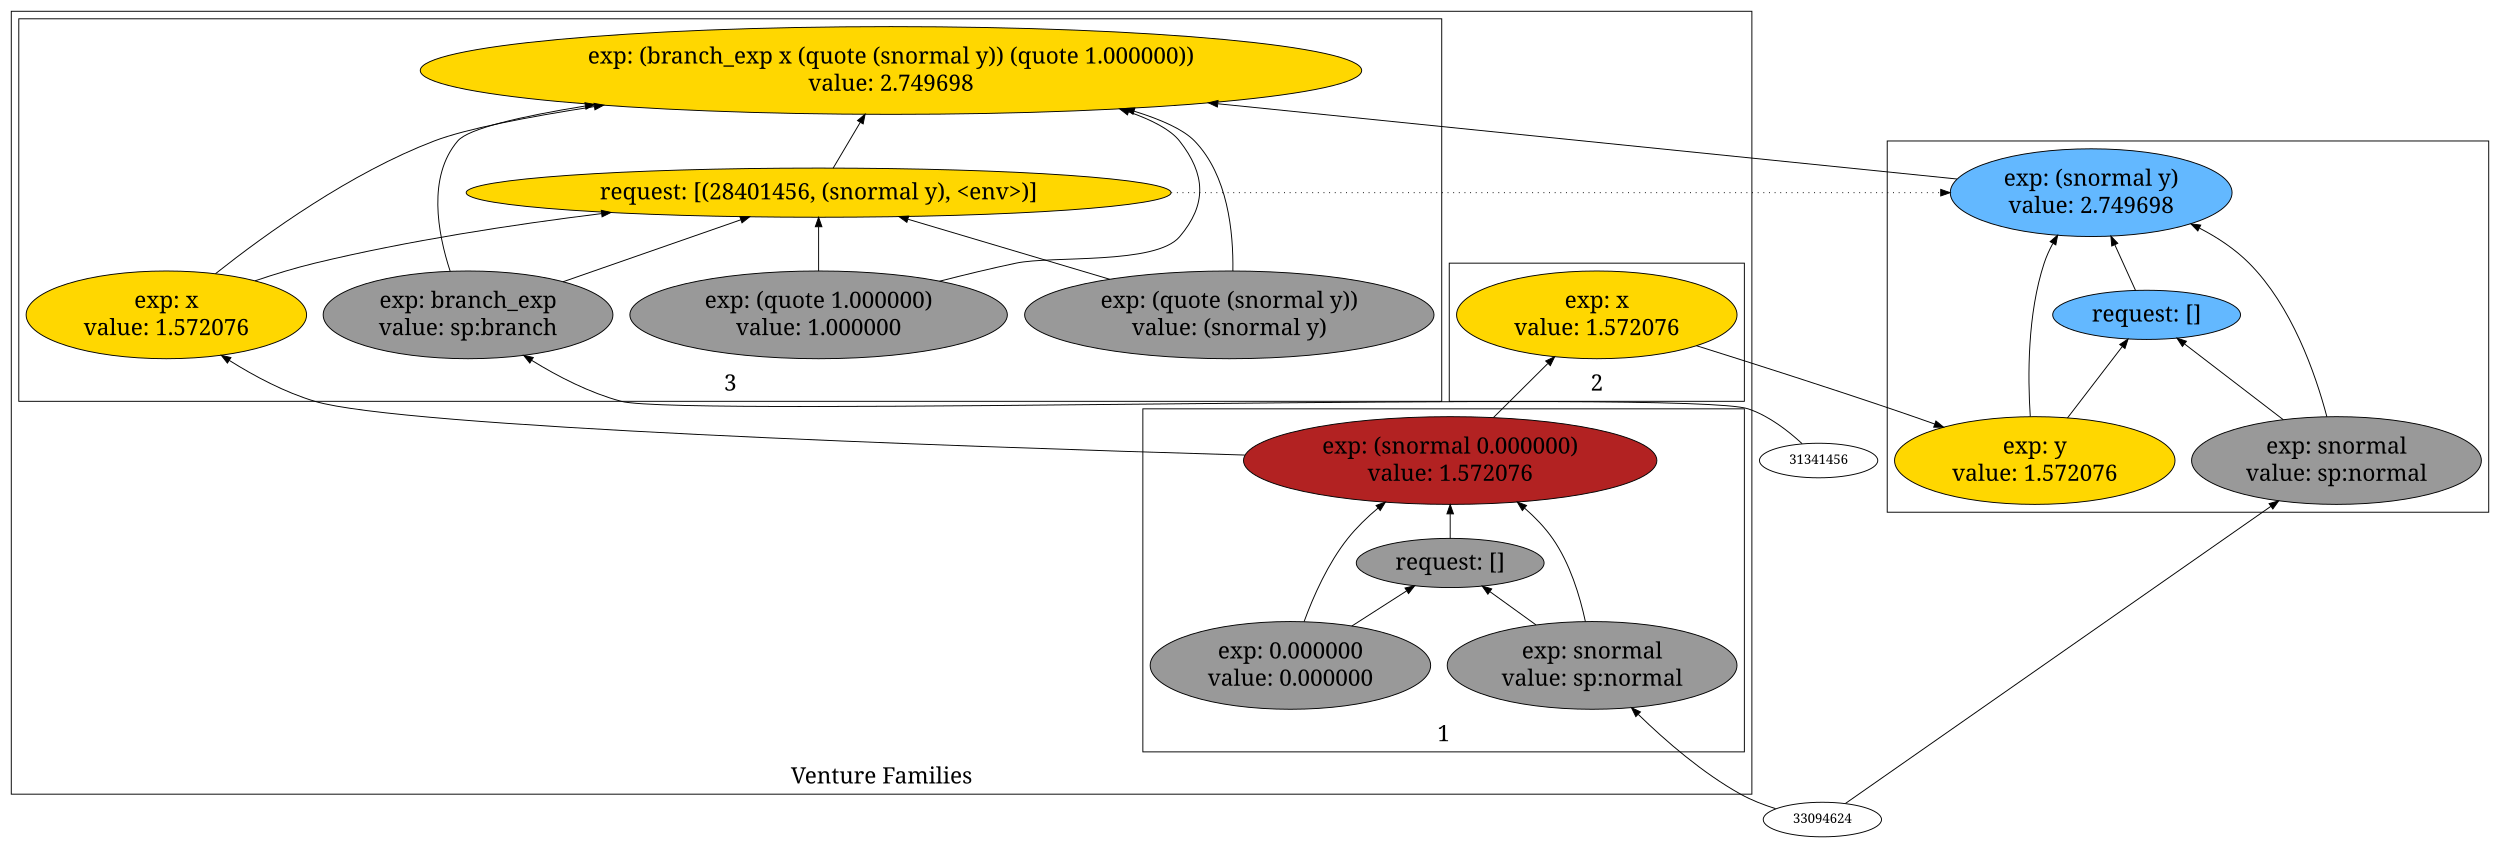
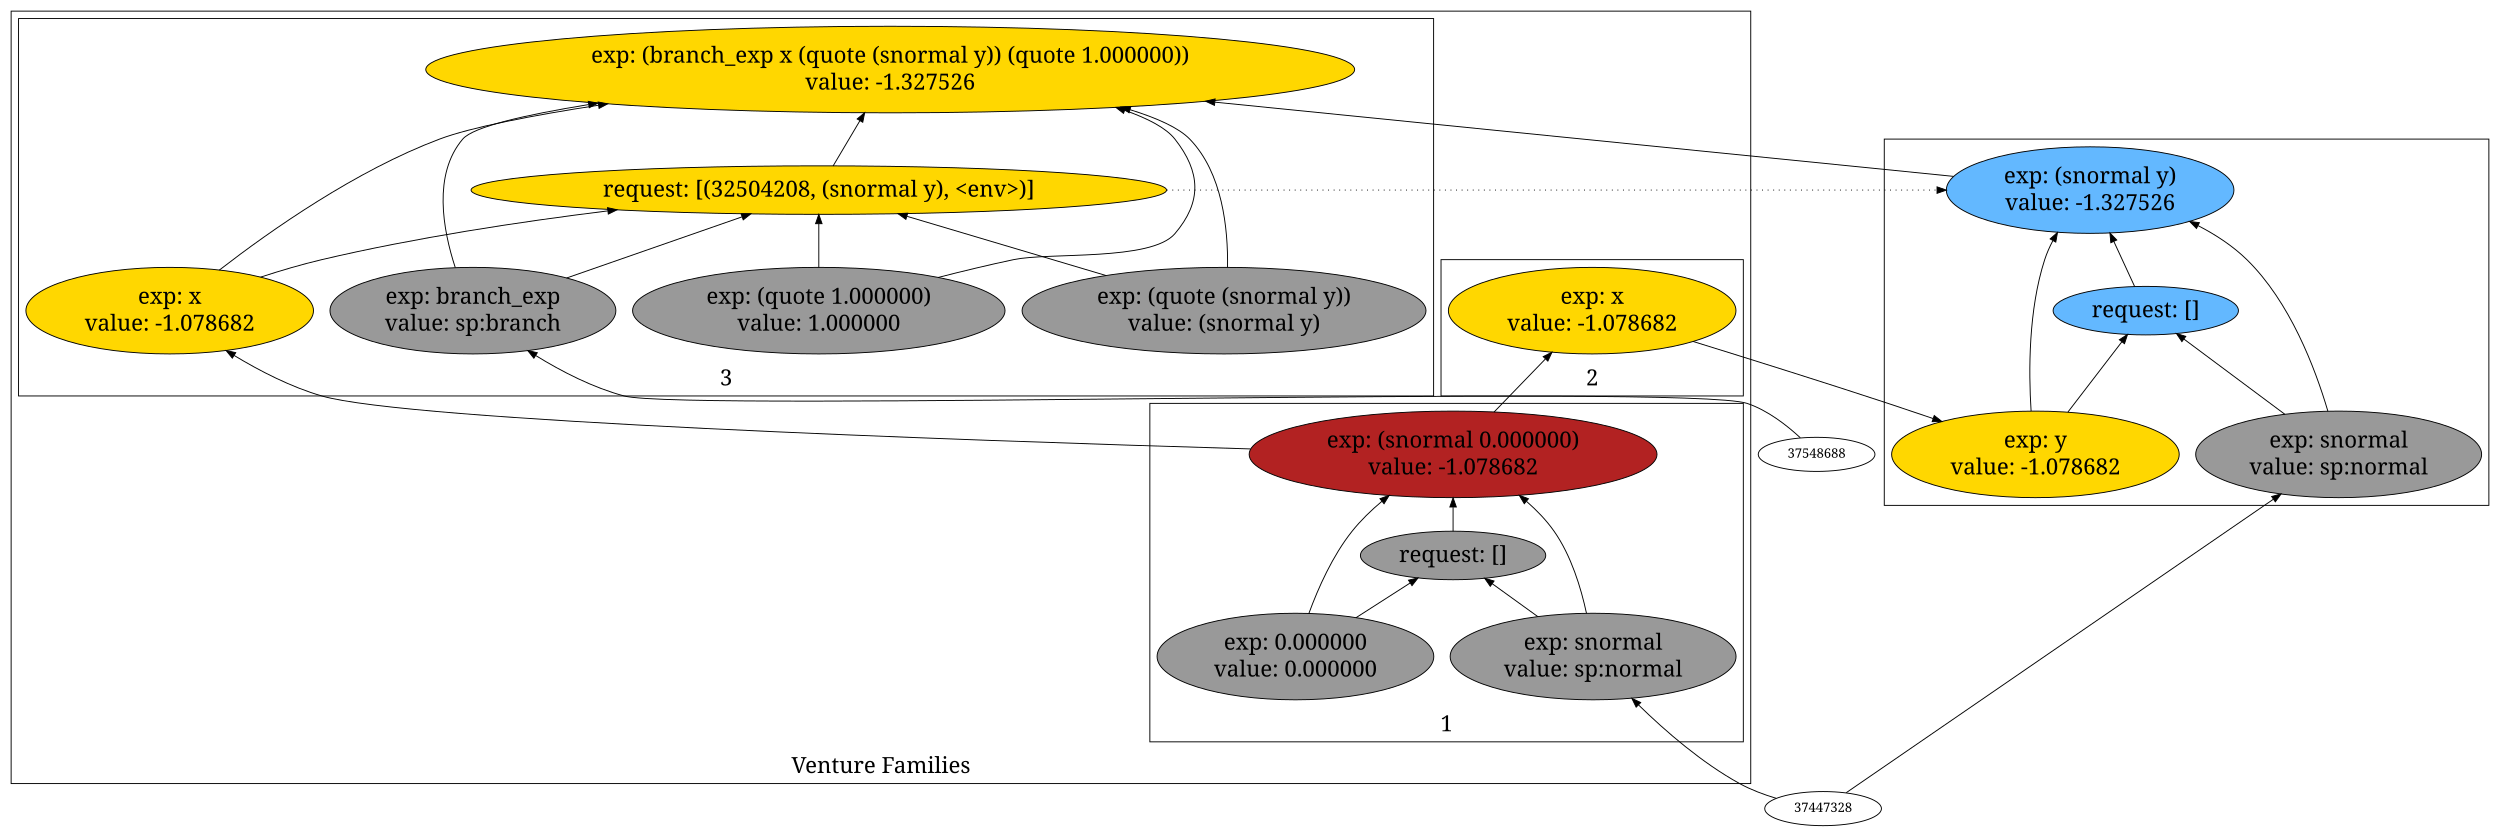
- <svg xmlns="http://www.w3.org/2000/svg" width="2660pt" height="895pt" viewBox="0.00 0.00 2660.00 895.00">
+ <svg xmlns="http://www.w3.org/2000/svg" width="2696pt" height="895pt" viewBox="0.00 0.00 2696.00 895.00">
  <g id="graph1" class="graph" transform="scale(1 1) rotate(0) translate(4 891)">
-     <polygon fill="white" stroke="white" points="-4,5 -4,-891 2657,-891 2657,5 -4,5" />
+     <polygon fill="white" stroke="white" points="-4,5 -4,-891 2693,-891 2693,5 -4,5" />
    <g id="graph2" class="cluster">
-       <polygon fill="none" stroke="black" points="8,-46 8,-879 1860,-879 1860,-46 8,-46" />
-       <text text-anchor="middle" x="934" y="-57.4" font-family="Times Roman,serif" font-size="24.00">Venture Families</text>
+       <polygon fill="none" stroke="black" points="8,-46 8,-879 1884,-879 1884,-46 8,-46" />
+       <text text-anchor="middle" x="946" y="-57.4" font-family="Times Roman,serif" font-size="24.00">Venture Families</text>
    </g>
    <g id="graph3" class="cluster">
-       <polygon fill="none" stroke="black" points="1212,-91 1212,-456 1852,-456 1852,-91 1212,-91" />
-       <text text-anchor="middle" x="1532" y="-102.4" font-family="Times Roman,serif" font-size="24.00">1</text>
+       <polygon fill="none" stroke="black" points="1236,-91 1236,-456 1876,-456 1876,-91 1236,-91" />
+       <text text-anchor="middle" x="1556" y="-102.4" font-family="Times Roman,serif" font-size="24.00">1</text>
    </g>
    <g id="graph4" class="cluster">
-       <polygon fill="none" stroke="black" points="1538,-464 1538,-611 1852,-611 1852,-464 1538,-464" />
-       <text text-anchor="middle" x="1695" y="-475.4" font-family="Times Roman,serif" font-size="24.00">2</text>
+       <polygon fill="none" stroke="black" points="1550,-464 1550,-611 1876,-611 1876,-464 1550,-464" />
+       <text text-anchor="middle" x="1713" y="-475.4" font-family="Times Roman,serif" font-size="24.00">2</text>
    </g>
    <g id="graph5" class="cluster">
-       <polygon fill="none" stroke="black" points="16,-464 16,-871 1530,-871 1530,-464 16,-464" />
-       <text text-anchor="middle" x="773" y="-475.4" font-family="Times Roman,serif" font-size="24.00">3</text>
+       <polygon fill="none" stroke="black" points="16,-464 16,-871 1542,-871 1542,-464 16,-464" />
+       <text text-anchor="middle" x="779" y="-475.4" font-family="Times Roman,serif" font-size="24.00">3</text>
    </g>
    <g id="graph6" class="cluster">
-       <polygon fill="none" stroke="black" points="2004,-346 2004,-741 2644,-741 2644,-346 2004,-346" />
+       <polygon fill="none" stroke="black" points="2028,-346 2028,-741 2680,-741 2680,-346 2028,-346" />
    </g>
    <g id="node3" class="node">
-       <ellipse fill="firebrick" stroke="black" cx="1539" cy="-401" rx="219.91" ry="46.669" />
-       <text text-anchor="middle" x="1539" y="-408.4" font-family="Times Roman,serif" font-size="24.00">exp: (snormal 0.000000)</text>
-       <text text-anchor="middle" x="1539" y="-379.4" font-family="Times Roman,serif" font-size="24.00">value: 1.572076</text>
+       <ellipse fill="firebrick" stroke="black" cx="1563" cy="-401" rx="219.91" ry="46.669" />
+       <text text-anchor="middle" x="1563" y="-408.4" font-family="Times Roman,serif" font-size="24.00">exp: (snormal 0.000000)</text>
+       <text text-anchor="middle" x="1563" y="-379.4" font-family="Times Roman,serif" font-size="24.00">value: -1.078682</text>
    </g>
    <g id="node8" class="node">
-       <ellipse fill="gold" stroke="black" cx="1695" cy="-556" rx="149.2" ry="46.669" />
-       <text text-anchor="middle" x="1695" y="-563.4" font-family="Times Roman,serif" font-size="24.00">exp: x</text>
-       <text text-anchor="middle" x="1695" y="-534.4" font-family="Times Roman,serif" font-size="24.00">value: 1.572076</text>
+       <ellipse fill="gold" stroke="black" cx="1713" cy="-556" rx="155.063" ry="46.669" />
+       <text text-anchor="middle" x="1713" y="-563.4" font-family="Times Roman,serif" font-size="24.00">exp: x</text>
+       <text text-anchor="middle" x="1713" y="-534.4" font-family="Times Roman,serif" font-size="24.00">value: -1.078682</text>
    </g>
    <g id="edge47" class="edge">
-       <path fill="none" stroke="black" d="M1584.96,-446.667C1603.13,-464.72 1624.11,-485.562 1642.84,-504.177" />
-       <polygon fill="black" stroke="black" points="1640.61,-506.894 1650.17,-511.46 1645.55,-501.929 1640.61,-506.894" />
+       <path fill="none" stroke="black" d="M1607.19,-446.667C1624.59,-464.641 1644.66,-485.38 1662.61,-503.933" />
+       <polygon fill="black" stroke="black" points="1660.17,-506.442 1669.64,-511.194 1665.2,-501.574 1660.17,-506.442" />
    </g>
    <g id="node13" class="node">
-       <ellipse fill="gold" stroke="black" cx="173" cy="-556" rx="149.2" ry="46.669" />
-       <text text-anchor="middle" x="173" y="-563.4" font-family="Times Roman,serif" font-size="24.00">exp: x</text>
-       <text text-anchor="middle" x="173" y="-534.4" font-family="Times Roman,serif" font-size="24.00">value: 1.572076</text>
+       <ellipse fill="gold" stroke="black" cx="179" cy="-556" rx="155.063" ry="46.669" />
+       <text text-anchor="middle" x="179" y="-563.4" font-family="Times Roman,serif" font-size="24.00">exp: x</text>
+       <text text-anchor="middle" x="179" y="-534.4" font-family="Times Roman,serif" font-size="24.00">value: -1.078682</text>
    </g>
    <g id="edge31" class="edge">
-       <path fill="none" stroke="black" d="M1320.49,-406.819C998.042,-416.252 422.855,-436.62 331,-464 299.16,-473.491 266.943,-490.601 239.98,-507.513" />
-       <polygon fill="black" stroke="black" points="237.957,-504.652 231.417,-512.987 241.728,-510.55 237.957,-504.652" />
+       <path fill="none" stroke="black" d="M1344.71,-406.873C1019.58,-416.439 436.213,-437.054 343,-464 310.031,-473.531 276.483,-490.748 248.393,-507.732" />
+       <polygon fill="black" stroke="black" points="246.538,-504.763 239.857,-512.986 250.207,-510.725 246.538,-504.763" />
    </g>
    <g id="node4" class="node">
-       <ellipse fill="#999999" stroke="black" cx="1539" cy="-292" rx="99.91" ry="26.163" />
-       <text text-anchor="middle" x="1539" y="-284.9" font-family="Times Roman,serif" font-size="24.00">request: []</text>
+       <ellipse fill="#999999" stroke="black" cx="1563" cy="-292" rx="99.91" ry="26.163" />
+       <text text-anchor="middle" x="1563" y="-284.9" font-family="Times Roman,serif" font-size="24.00">request: []</text>
    </g>
    <g id="edge59" class="edge">
-       <path fill="none" stroke="black" d="M1539,-318.108C1539,-325.979 1539,-334.946 1539,-344.005" />
-       <polygon fill="black" stroke="black" points="1535.5,-344.218 1539,-354.218 1542.5,-344.218 1535.5,-344.218" />
+       <path fill="none" stroke="black" d="M1563,-318.108C1563,-325.979 1563,-334.946 1563,-344.005" />
+       <polygon fill="black" stroke="black" points="1559.5,-344.218 1563,-354.218 1566.5,-344.218 1559.5,-344.218" />
    </g>
    <g id="node5" class="node">
-       <ellipse fill="#999999" stroke="black" cx="1690" cy="-183" rx="154.149" ry="46.669" />
-       <text text-anchor="middle" x="1690" y="-190.4" font-family="Times Roman,serif" font-size="24.00">exp: snormal</text>
-       <text text-anchor="middle" x="1690" y="-161.4" font-family="Times Roman,serif" font-size="24.00">value: sp:normal</text>
+       <ellipse fill="#999999" stroke="black" cx="1714" cy="-183" rx="154.149" ry="46.669" />
+       <text text-anchor="middle" x="1714" y="-190.4" font-family="Times Roman,serif" font-size="24.00">exp: snormal</text>
+       <text text-anchor="middle" x="1714" y="-161.4" font-family="Times Roman,serif" font-size="24.00">value: sp:normal</text>
    </g>
    <g id="edge49" class="edge">
-       <path fill="none" stroke="black" d="M1682.86,-229.604C1676.93,-257.191 1666.37,-291.76 1648,-318 1639.74,-329.794 1629.3,-340.651 1618.16,-350.355" />
-       <polygon fill="black" stroke="black" points="1615.78,-347.784 1610.35,-356.886 1620.27,-353.152 1615.78,-347.784" />
+       <path fill="none" stroke="black" d="M1706.86,-229.604C1700.93,-257.191 1690.37,-291.76 1672,-318 1663.74,-329.794 1653.3,-340.651 1642.16,-350.355" />
+       <polygon fill="black" stroke="black" points="1639.78,-347.784 1634.35,-356.886 1644.27,-353.152 1639.78,-347.784" />
    </g>
    <g id="edge51" class="edge">
-       <path fill="none" stroke="black" d="M1630.32,-226.08C1613.91,-237.929 1596.45,-250.532 1581.24,-261.511" />
-       <polygon fill="black" stroke="black" points="1579.1,-258.737 1573.04,-267.428 1583.2,-264.413 1579.1,-258.737" />
+       <path fill="none" stroke="black" d="M1654.32,-226.08C1637.91,-237.929 1620.45,-250.532 1605.24,-261.511" />
+       <polygon fill="black" stroke="black" points="1603.1,-258.737 1597.04,-267.428 1607.2,-264.413 1603.1,-258.737" />
    </g>
    <g id="node6" class="node">
-       <ellipse fill="#999999" stroke="black" cx="1369" cy="-183" rx="149.2" ry="46.669" />
-       <text text-anchor="middle" x="1369" y="-190.4" font-family="Times Roman,serif" font-size="24.00">exp: 0.000000</text>
-       <text text-anchor="middle" x="1369" y="-161.4" font-family="Times Roman,serif" font-size="24.00">value: 0.000000</text>
+       <ellipse fill="#999999" stroke="black" cx="1393" cy="-183" rx="149.2" ry="46.669" />
+       <text text-anchor="middle" x="1393" y="-190.4" font-family="Times Roman,serif" font-size="24.00">exp: 0.000000</text>
+       <text text-anchor="middle" x="1393" y="-161.4" font-family="Times Roman,serif" font-size="24.00">value: 0.000000</text>
    </g>
    <g id="edge55" class="edge">
-       <path fill="none" stroke="black" d="M1383.54,-229.588C1393.66,-257.17 1409.1,-291.738 1430,-318 1439.29,-329.679 1450.58,-340.62 1462.33,-350.482" />
-       <polygon fill="black" stroke="black" points="1460.13,-353.207 1470.1,-356.805 1464.55,-347.778 1460.13,-353.207" />
+       <path fill="none" stroke="black" d="M1407.54,-229.588C1417.66,-257.17 1433.1,-291.738 1454,-318 1463.29,-329.679 1474.58,-340.62 1486.33,-350.482" />
+       <polygon fill="black" stroke="black" points="1484.13,-353.207 1494.1,-356.805 1488.55,-347.778 1484.13,-353.207" />
    </g>
    <g id="edge57" class="edge">
-       <path fill="none" stroke="black" d="M1434.24,-224.831C1453.71,-237.316 1474.65,-250.741 1492.65,-262.282" />
-       <polygon fill="black" stroke="black" points="1490.92,-265.333 1501.23,-267.784 1494.7,-259.44 1490.92,-265.333" />
+       <path fill="none" stroke="black" d="M1458.24,-224.831C1477.71,-237.316 1498.65,-250.741 1516.65,-262.282" />
+       <polygon fill="black" stroke="black" points="1514.92,-265.333 1525.23,-267.784 1518.7,-259.44 1514.92,-265.333" />
    </g>
    <g id="node20" class="node">
-       <ellipse fill="gold" stroke="black" cx="2161" cy="-401" rx="149.2" ry="46.669" />
-       <text text-anchor="middle" x="2161" y="-408.4" font-family="Times Roman,serif" font-size="24.00">exp: y</text>
-       <text text-anchor="middle" x="2161" y="-379.4" font-family="Times Roman,serif" font-size="24.00">value: 1.572076</text>
+       <ellipse fill="gold" stroke="black" cx="2191" cy="-401" rx="155.063" ry="46.669" />
+       <text text-anchor="middle" x="2191" y="-408.4" font-family="Times Roman,serif" font-size="24.00">exp: y</text>
+       <text text-anchor="middle" x="2191" y="-379.4" font-family="Times Roman,serif" font-size="24.00">value: -1.078682</text>
    </g>
    <g id="edge17" class="edge">
-       <path fill="none" stroke="black" d="M1801.07,-523.15C1861.83,-504.075 1939.39,-479.282 2008,-456 2023.05,-450.892 2038.89,-445.37 2054.43,-439.863" />
-       <polygon fill="black" stroke="black" points="2055.81,-443.087 2064.06,-436.44 2053.46,-436.491 2055.81,-443.087" />
+       <path fill="none" stroke="black" d="M1821.77,-522.766C1883.56,-503.671 1962.27,-478.984 2032,-456 2047.77,-450.802 2064.37,-445.201 2080.67,-439.632" />
+       <polygon fill="black" stroke="black" points="2081.89,-442.913 2090.22,-436.36 2079.62,-436.291 2081.89,-442.913" />
    </g>
    <g id="node10" class="node">
-       <ellipse fill="gold" stroke="black" cx="944" cy="-816" rx="500.839" ry="46.669" />
-       <text text-anchor="middle" x="944" y="-823.4" font-family="Times Roman,serif" font-size="24.00">exp: (branch_exp x (quote (snormal y)) (quote 1.000000))</text>
-       <text text-anchor="middle" x="944" y="-794.4" font-family="Times Roman,serif" font-size="24.00">value: 2.749698</text>
+       <ellipse fill="gold" stroke="black" cx="956" cy="-816" rx="500.839" ry="46.669" />
+       <text text-anchor="middle" x="956" y="-823.4" font-family="Times Roman,serif" font-size="24.00">exp: (branch_exp x (quote (snormal y)) (quote 1.000000))</text>
+       <text text-anchor="middle" x="956" y="-794.4" font-family="Times Roman,serif" font-size="24.00">value: -1.327526</text>
    </g>
    <g id="node11" class="node">
-       <ellipse fill="gold" stroke="black" cx="867" cy="-686" rx="374.974" ry="26.163" />
-       <text text-anchor="middle" x="867" y="-678.9" font-family="Times Roman,serif" font-size="24.00">request: [(28401456, (snormal y), &lt;env&gt;)]</text>
+       <ellipse fill="gold" stroke="black" cx="879" cy="-686" rx="374.974" ry="26.163" />
+       <text text-anchor="middle" x="879" y="-678.9" font-family="Times Roman,serif" font-size="24.00">request: [(32504208, (snormal y), &lt;env&gt;)]</text>
    </g>
    <g id="edge41" class="edge">
-       <path fill="none" stroke="black" d="M882.397,-711.995C890.694,-726.003 901.262,-743.845 911.294,-760.781" />
-       <polygon fill="black" stroke="black" points="908.368,-762.71 916.476,-769.53 914.391,-759.143 908.368,-762.71" />
+       <path fill="none" stroke="black" d="M894.397,-711.995C902.694,-726.003 913.262,-743.845 923.294,-760.781" />
+       <polygon fill="black" stroke="black" points="920.368,-762.71 928.476,-769.53 926.391,-759.143 920.368,-762.71" />
    </g>
    <g id="node17" class="node">
-       <ellipse fill="#63b8ff" stroke="black" cx="2221" cy="-686" rx="149.907" ry="46.669" />
-       <text text-anchor="middle" x="2221" y="-693.4" font-family="Times Roman,serif" font-size="24.00">exp: (snormal y)</text>
-       <text text-anchor="middle" x="2221" y="-664.4" font-family="Times Roman,serif" font-size="24.00">value: 2.749698</text>
+       <ellipse fill="#63b8ff" stroke="black" cx="2250" cy="-686" rx="155.063" ry="46.669" />
+       <text text-anchor="middle" x="2250" y="-693.4" font-family="Times Roman,serif" font-size="24.00">exp: (snormal y)</text>
+       <text text-anchor="middle" x="2250" y="-664.4" font-family="Times Roman,serif" font-size="24.00">value: -1.327526</text>
    </g>
    <g id="edge45" class="edge">
-       <path fill="none" stroke="black" stroke-dasharray="1,5" d="M1242.19,-686C1515.07,-686 1787.94,-686 2060.81,-686" />
-       <polygon fill="black" stroke="black" points="2060.93,-689.5 2070.93,-686 2060.93,-682.5 2060.93,-689.5" />
+       <path fill="none" stroke="black" stroke-dasharray="1,5" d="M1254.22,-686C1531.02,-686 1807.83,-686 2084.63,-686" />
+       <polygon fill="black" stroke="black" points="2084.9,-689.5 2094.9,-686 2084.9,-682.5 2084.9,-689.5" />
    </g>
    <g id="node12" class="node">
-       <ellipse fill="#999999" stroke="black" cx="494" cy="-556" rx="154.149" ry="46.669" />
-       <text text-anchor="middle" x="494" y="-563.4" font-family="Times Roman,serif" font-size="24.00">exp: branch_exp</text>
-       <text text-anchor="middle" x="494" y="-534.4" font-family="Times Roman,serif" font-size="24.00">value: sp:branch</text>
+       <ellipse fill="#999999" stroke="black" cx="506" cy="-556" rx="154.149" ry="46.669" />
+       <text text-anchor="middle" x="506" y="-563.4" font-family="Times Roman,serif" font-size="24.00">exp: branch_exp</text>
+       <text text-anchor="middle" x="506" y="-534.4" font-family="Times Roman,serif" font-size="24.00">value: sp:branch</text>
    </g>
    <g id="edge21" class="edge">
-       <path fill="none" stroke="black" d="M474.996,-602.327C461.469,-643.59 450.795,-703.133 483,-741 494.266,-754.247 549.743,-767.037 618.538,-778.189" />
-       <polygon fill="black" stroke="black" points="618.354,-781.704 628.781,-779.823 619.457,-774.791 618.354,-781.704" />
+       <path fill="none" stroke="black" d="M486.996,-602.327C473.469,-643.59 462.795,-703.133 495,-741 506.266,-754.247 561.743,-767.037 630.538,-778.189" />
+       <polygon fill="black" stroke="black" points="630.354,-781.704 640.781,-779.823 631.457,-774.791 630.354,-781.704" />
    </g>
    <g id="edge23" class="edge">
-       <path fill="none" stroke="black" d="M594.939,-591.18C654.29,-611.865 728.4,-637.694 784.277,-657.169" />
-       <polygon fill="black" stroke="black" points="783.19,-660.497 793.785,-660.483 785.494,-653.887 783.19,-660.497" />
+       <path fill="none" stroke="black" d="M606.939,-591.18C666.29,-611.865 740.4,-637.694 796.277,-657.169" />
+       <polygon fill="black" stroke="black" points="795.19,-660.497 805.785,-660.483 797.494,-653.887 795.19,-660.497" />
    </g>
    <g id="edge27" class="edge">
-       <path fill="none" stroke="black" d="M225.208,-599.738C279.696,-642.905 369.402,-707.202 458,-741 491.854,-753.915 556.689,-766.51 628.238,-777.579" />
-       <polygon fill="black" stroke="black" points="627.962,-781.077 638.376,-779.131 629.021,-774.158 627.962,-781.077" />
+       <path fill="none" stroke="black" d="M232.468,-599.706C288.231,-642.848 379.924,-707.126 470,-741 504.058,-753.808 569.318,-766.402 641.226,-777.504" />
+       <polygon fill="black" stroke="black" points="641,-781.01 651.414,-779.06 642.057,-774.09 641,-781.01" />
    </g>
    <g id="edge29" class="edge">
-       <path fill="none" stroke="black" d="M267.347,-592.218C288.091,-599.229 310.108,-605.954 331,-611 429.799,-634.864 540.804,-651.952 636.06,-663.729" />
-       <polygon fill="black" stroke="black" points="635.762,-667.218 646.113,-664.959 636.612,-660.27 635.762,-667.218" />
+       <path fill="none" stroke="black" d="M277.013,-592.145C298.54,-599.161 321.369,-605.906 343,-611 443.038,-634.561 555.439,-651.679 651.377,-663.56" />
+       <polygon fill="black" stroke="black" points="651.148,-667.058 661.5,-664.802 652,-660.11 651.148,-667.058" />
    </g>
    <g id="node14" class="node">
-       <ellipse fill="#999999" stroke="black" cx="1304" cy="-556" rx="217.789" ry="46.669" />
-       <text text-anchor="middle" x="1304" y="-563.4" font-family="Times Roman,serif" font-size="24.00">exp: (quote (snormal y))</text>
-       <text text-anchor="middle" x="1304" y="-534.4" font-family="Times Roman,serif" font-size="24.00">value: (snormal y)</text>
+       <ellipse fill="#999999" stroke="black" cx="1316" cy="-556" rx="217.789" ry="46.669" />
+       <text text-anchor="middle" x="1316" y="-563.4" font-family="Times Roman,serif" font-size="24.00">exp: (quote (snormal y))</text>
+       <text text-anchor="middle" x="1316" y="-534.4" font-family="Times Roman,serif" font-size="24.00">value: (snormal y)</text>
    </g>
    <g id="edge33" class="edge">
-       <path fill="none" stroke="black" d="M1307.77,-602.647C1308.45,-644.422 1302.34,-704.553 1267,-741 1255.2,-753.167 1231.75,-763.704 1202.62,-772.718" />
-       <polygon fill="black" stroke="black" points="1201.55,-769.383 1192.97,-775.591 1203.55,-776.092 1201.55,-769.383" />
+       <path fill="none" stroke="black" d="M1319.77,-602.647C1320.45,-644.422 1314.34,-704.553 1279,-741 1267.2,-753.167 1243.75,-763.704 1214.62,-772.718" />
+       <polygon fill="black" stroke="black" points="1213.55,-769.383 1204.97,-775.591 1215.55,-776.092 1213.55,-769.383" />
    </g>
    <g id="edge35" class="edge">
-       <path fill="none" stroke="black" d="M1176.72,-593.863C1108.2,-614.248 1025.09,-638.972 962.218,-657.674" />
-       <polygon fill="black" stroke="black" points="960.894,-654.416 952.307,-660.623 962.89,-661.126 960.894,-654.416" />
+       <path fill="none" stroke="black" d="M1188.72,-593.863C1120.2,-614.248 1037.09,-638.972 974.218,-657.674" />
+       <polygon fill="black" stroke="black" points="972.894,-654.416 964.307,-660.623 974.89,-661.126 972.894,-654.416" />
    </g>
    <g id="node15" class="node">
-       <ellipse fill="#999999" stroke="black" cx="867" cy="-556" rx="200.818" ry="46.669" />
-       <text text-anchor="middle" x="867" y="-563.4" font-family="Times Roman,serif" font-size="24.00">exp: (quote 1.000000)</text>
-       <text text-anchor="middle" x="867" y="-534.4" font-family="Times Roman,serif" font-size="24.00">value: 1.000000</text>
+       <ellipse fill="#999999" stroke="black" cx="879" cy="-556" rx="200.818" ry="46.669" />
+       <text text-anchor="middle" x="879" y="-563.4" font-family="Times Roman,serif" font-size="24.00">exp: (quote 1.000000)</text>
+       <text text-anchor="middle" x="879" y="-534.4" font-family="Times Roman,serif" font-size="24.00">value: 1.000000</text>
    </g>
    <g id="edge37" class="edge">
-       <path fill="none" stroke="black" d="M995.64,-591.789C1022.42,-598.647 1050.54,-605.42 1077,-611 1115.32,-619.082 1225.6,-609.188 1251,-639 1280.4,-673.508 1278.99,-705.343 1251,-741 1241.61,-752.963 1221.88,-763.262 1196.75,-772.056" />
-       <polygon fill="black" stroke="black" points="1195.63,-768.741 1187.25,-775.229 1197.84,-775.38 1195.63,-768.741" />
+       <path fill="none" stroke="black" d="M1007.64,-591.789C1034.42,-598.647 1062.54,-605.42 1089,-611 1127.32,-619.082 1237.6,-609.188 1263,-639 1292.4,-673.508 1290.99,-705.343 1263,-741 1253.61,-752.963 1233.88,-763.262 1208.75,-772.056" />
+       <polygon fill="black" stroke="black" points="1207.63,-768.741 1199.25,-775.229 1209.84,-775.38 1207.63,-768.741" />
    </g>
    <g id="edge39" class="edge">
-       <path fill="none" stroke="black" d="M867,-602.566C867,-618.043 867,-635.04 867,-649.632" />
-       <polygon fill="black" stroke="black" points="863.5,-649.776 867,-659.776 870.5,-649.776 863.5,-649.776" />
+       <path fill="none" stroke="black" d="M879,-602.566C879,-618.043 879,-635.04 879,-649.632" />
+       <polygon fill="black" stroke="black" points="875.5,-649.776 879,-659.776 882.5,-649.776 875.5,-649.776" />
    </g>
    <g id="edge43" class="edge">
-       <path fill="none" stroke="black" d="M2078.23,-700.534C1889.41,-719.757 1550.38,-754.269 1292.01,-780.572" />
-       <polygon fill="black" stroke="black" points="1291.3,-777.127 1281.7,-781.621 1292.01,-784.091 1291.3,-777.127" />
+       <path fill="none" stroke="black" d="M2102.82,-700.786C1910.38,-720.119 1567.1,-754.607 1306.11,-780.826" />
+       <polygon fill="black" stroke="black" points="1305.69,-777.351 1296.09,-781.833 1306.39,-784.316 1305.69,-777.351" />
    </g>
    <g id="node18" class="node">
-       <ellipse fill="#63b8ff" stroke="black" cx="2280" cy="-556" rx="99.91" ry="26.163" />
-       <text text-anchor="middle" x="2280" y="-548.9" font-family="Times Roman,serif" font-size="24.00">request: []</text>
+       <ellipse fill="#63b8ff" stroke="black" cx="2310" cy="-556" rx="99.91" ry="26.163" />
+       <text text-anchor="middle" x="2310" y="-548.9" font-family="Times Roman,serif" font-size="24.00">request: []</text>
    </g>
    <g id="edge19" class="edge">
-       <path fill="none" stroke="black" d="M2268.2,-581.995C2261.87,-595.937 2253.82,-613.677 2246.17,-630.542" />
-       <polygon fill="black" stroke="black" points="2242.92,-629.239 2241.97,-639.792 2249.29,-632.132 2242.92,-629.239" />
+       <path fill="none" stroke="black" d="M2298,-581.995C2291.57,-595.937 2283.38,-613.677 2275.6,-630.542" />
+       <polygon fill="black" stroke="black" points="2272.34,-629.245 2271.33,-639.792 2278.7,-632.179 2272.34,-629.245" />
    </g>
    <g id="node19" class="node">
-       <ellipse fill="#999999" stroke="black" cx="2482" cy="-401" rx="154.149" ry="46.669" />
-       <text text-anchor="middle" x="2482" y="-408.4" font-family="Times Roman,serif" font-size="24.00">exp: snormal</text>
-       <text text-anchor="middle" x="2482" y="-379.4" font-family="Times Roman,serif" font-size="24.00">value: sp:normal</text>
+       <ellipse fill="#999999" stroke="black" cx="2518" cy="-401" rx="154.149" ry="46.669" />
+       <text text-anchor="middle" x="2518" y="-408.4" font-family="Times Roman,serif" font-size="24.00">exp: snormal</text>
+       <text text-anchor="middle" x="2518" y="-379.4" font-family="Times Roman,serif" font-size="24.00">value: sp:normal</text>
    </g>
    <g id="edge7" class="edge">
-       <path fill="none" stroke="black" d="M2471.81,-447.513C2459.42,-494.199 2434.33,-565.539 2389,-611 2374.01,-626.036 2355.48,-638.32 2336.25,-648.268" />
-       <polygon fill="black" stroke="black" points="2334.48,-645.24 2327.08,-652.82 2337.59,-651.51 2334.48,-645.24" />
+       <path fill="none" stroke="black" d="M2506.39,-447.555C2492.6,-494.275 2465.41,-565.641 2419,-611 2403.94,-625.721 2385.5,-637.822 2366.4,-647.68" />
+       <polygon fill="black" stroke="black" points="2364.69,-644.62 2357.28,-652.197 2367.8,-650.892 2364.69,-644.62" />
    </g>
    <g id="edge9" class="edge">
-       <path fill="none" stroke="black" d="M2425.46,-444.382C2392.07,-470.005 2350.58,-501.845 2320.46,-524.953" />
-       <polygon fill="black" stroke="black" points="2318.09,-522.362 2312.29,-531.226 2322.35,-527.916 2318.09,-522.362" />
+       <path fill="none" stroke="black" d="M2460.06,-444.176C2425.41,-469.996 2382.22,-502.185 2351.08,-525.389" />
+       <polygon fill="black" stroke="black" points="2348.96,-522.602 2343.03,-531.384 2353.14,-528.215 2348.96,-522.602" />
    </g>
    <g id="edge13" class="edge">
-       <path fill="none" stroke="black" d="M2156.21,-447.755C2153.39,-491.186 2153.27,-557.085 2171,-611 2173.32,-618.052 2176.5,-625.065 2180.13,-631.813" />
-       <polygon fill="black" stroke="black" points="2177.31,-633.919 2185.34,-640.828 2183.37,-630.418 2177.31,-633.919" />
+       <path fill="none" stroke="black" d="M2186.33,-447.717C2183.58,-491.122 2183.52,-557.003 2201,-611 2203.24,-617.918 2206.3,-624.81 2209.8,-631.455" />
+       <polygon fill="black" stroke="black" points="2206.85,-633.352 2214.81,-640.344 2212.94,-629.914 2206.85,-633.352" />
    </g>
    <g id="edge15" class="edge">
-       <path fill="none" stroke="black" d="M2195.74,-446.249C2214.35,-470.495 2236.9,-499.866 2253.99,-522.12" />
-       <polygon fill="black" stroke="black" points="2251.38,-524.475 2260.25,-530.276 2256.94,-520.212 2251.38,-524.475" />
+       <path fill="none" stroke="black" d="M2226.06,-446.667C2244.66,-470.897 2267.12,-500.152 2284.13,-522.3" />
+       <polygon fill="black" stroke="black" points="2281.49,-524.615 2290.36,-530.416 2287.04,-520.352 2281.49,-524.615" />
    </g>
    <g id="node23" class="node">
-       <ellipse fill="none" stroke="black" cx="1935" cy="-19" rx="62.932" ry="18.385" />
-       <text text-anchor="middle" x="1935" y="-15.4" font-family="Times Roman,serif" font-size="14.00">33094624</text>
+       <ellipse fill="none" stroke="black" cx="1962" cy="-19" rx="62.932" ry="18.385" />
+       <text text-anchor="middle" x="1962" y="-15.4" font-family="Times Roman,serif" font-size="14.00">37447328</text>
    </g>
    <g id="edge53" class="edge">
-       <path fill="none" stroke="black" d="M1885.22,-30.584C1872.65,-34.538 1859.47,-39.619 1848,-46 1807.64,-68.452 1768.37,-102.423 1739.08,-130.918" />
-       <polygon fill="black" stroke="black" points="1736.52,-128.524 1731.85,-138.035 1741.43,-133.512 1736.52,-128.524" />
+       <path fill="none" stroke="black" d="M1911.44,-30.101C1898.15,-34.095 1884.15,-39.317 1872,-46 1831.53,-68.261 1792.26,-102.23 1763,-130.773" />
+       <polygon fill="black" stroke="black" points="1760.44,-128.386 1755.78,-137.903 1765.35,-133.366 1760.44,-128.386" />
    </g>
    <g id="edge11" class="edge">
-       <path fill="none" stroke="black" d="M1959.57,-36.156C2038.72,-91.432 2289.06,-266.263 2412.21,-352.264" />
-       <polygon fill="black" stroke="black" points="2410.29,-355.193 2420.5,-358.049 2414.3,-349.454 2410.29,-355.193" />
+       <path fill="none" stroke="black" d="M1986.97,-36.156C2067.53,-91.503 2322.54,-266.712 2447.55,-352.595" />
+       <polygon fill="black" stroke="black" points="2445.73,-355.593 2455.95,-358.371 2449.69,-349.823 2445.73,-355.593" />
    </g>
    <g id="node31" class="node">
-       <ellipse fill="none" stroke="black" cx="1931" cy="-401" rx="62.932" ry="18.385" />
-       <text text-anchor="middle" x="1931" y="-397.4" font-family="Times Roman,serif" font-size="14.00">31341456</text>
+       <ellipse fill="none" stroke="black" cx="1955" cy="-401" rx="62.932" ry="18.385" />
+       <text text-anchor="middle" x="1955" y="-397.4" font-family="Times Roman,serif" font-size="14.00">37548688</text>
    </g>
    <g id="edge25" class="edge">
-       <path fill="none" stroke="black" d="M1913.46,-418.903C1899.34,-431.974 1878.23,-448.642 1856,-456 1792.76,-476.936 721.369,-446.859 657,-464 623.563,-472.904 589.741,-490.319 561.639,-507.623" />
-       <polygon fill="black" stroke="black" points="559.715,-504.698 553.108,-512.98 563.438,-510.626 559.715,-504.698" />
+       <path fill="none" stroke="black" d="M1937.46,-418.904C1923.34,-431.975 1902.23,-448.642 1880,-456 1816.13,-477.143 734.014,-446.689 669,-464 635.563,-472.903 601.74,-490.317 573.638,-507.622" />
+       <polygon fill="black" stroke="black" points="571.715,-504.697 565.108,-512.979 575.438,-510.625 571.715,-504.697" />
    </g>
  </g>
</svg>
